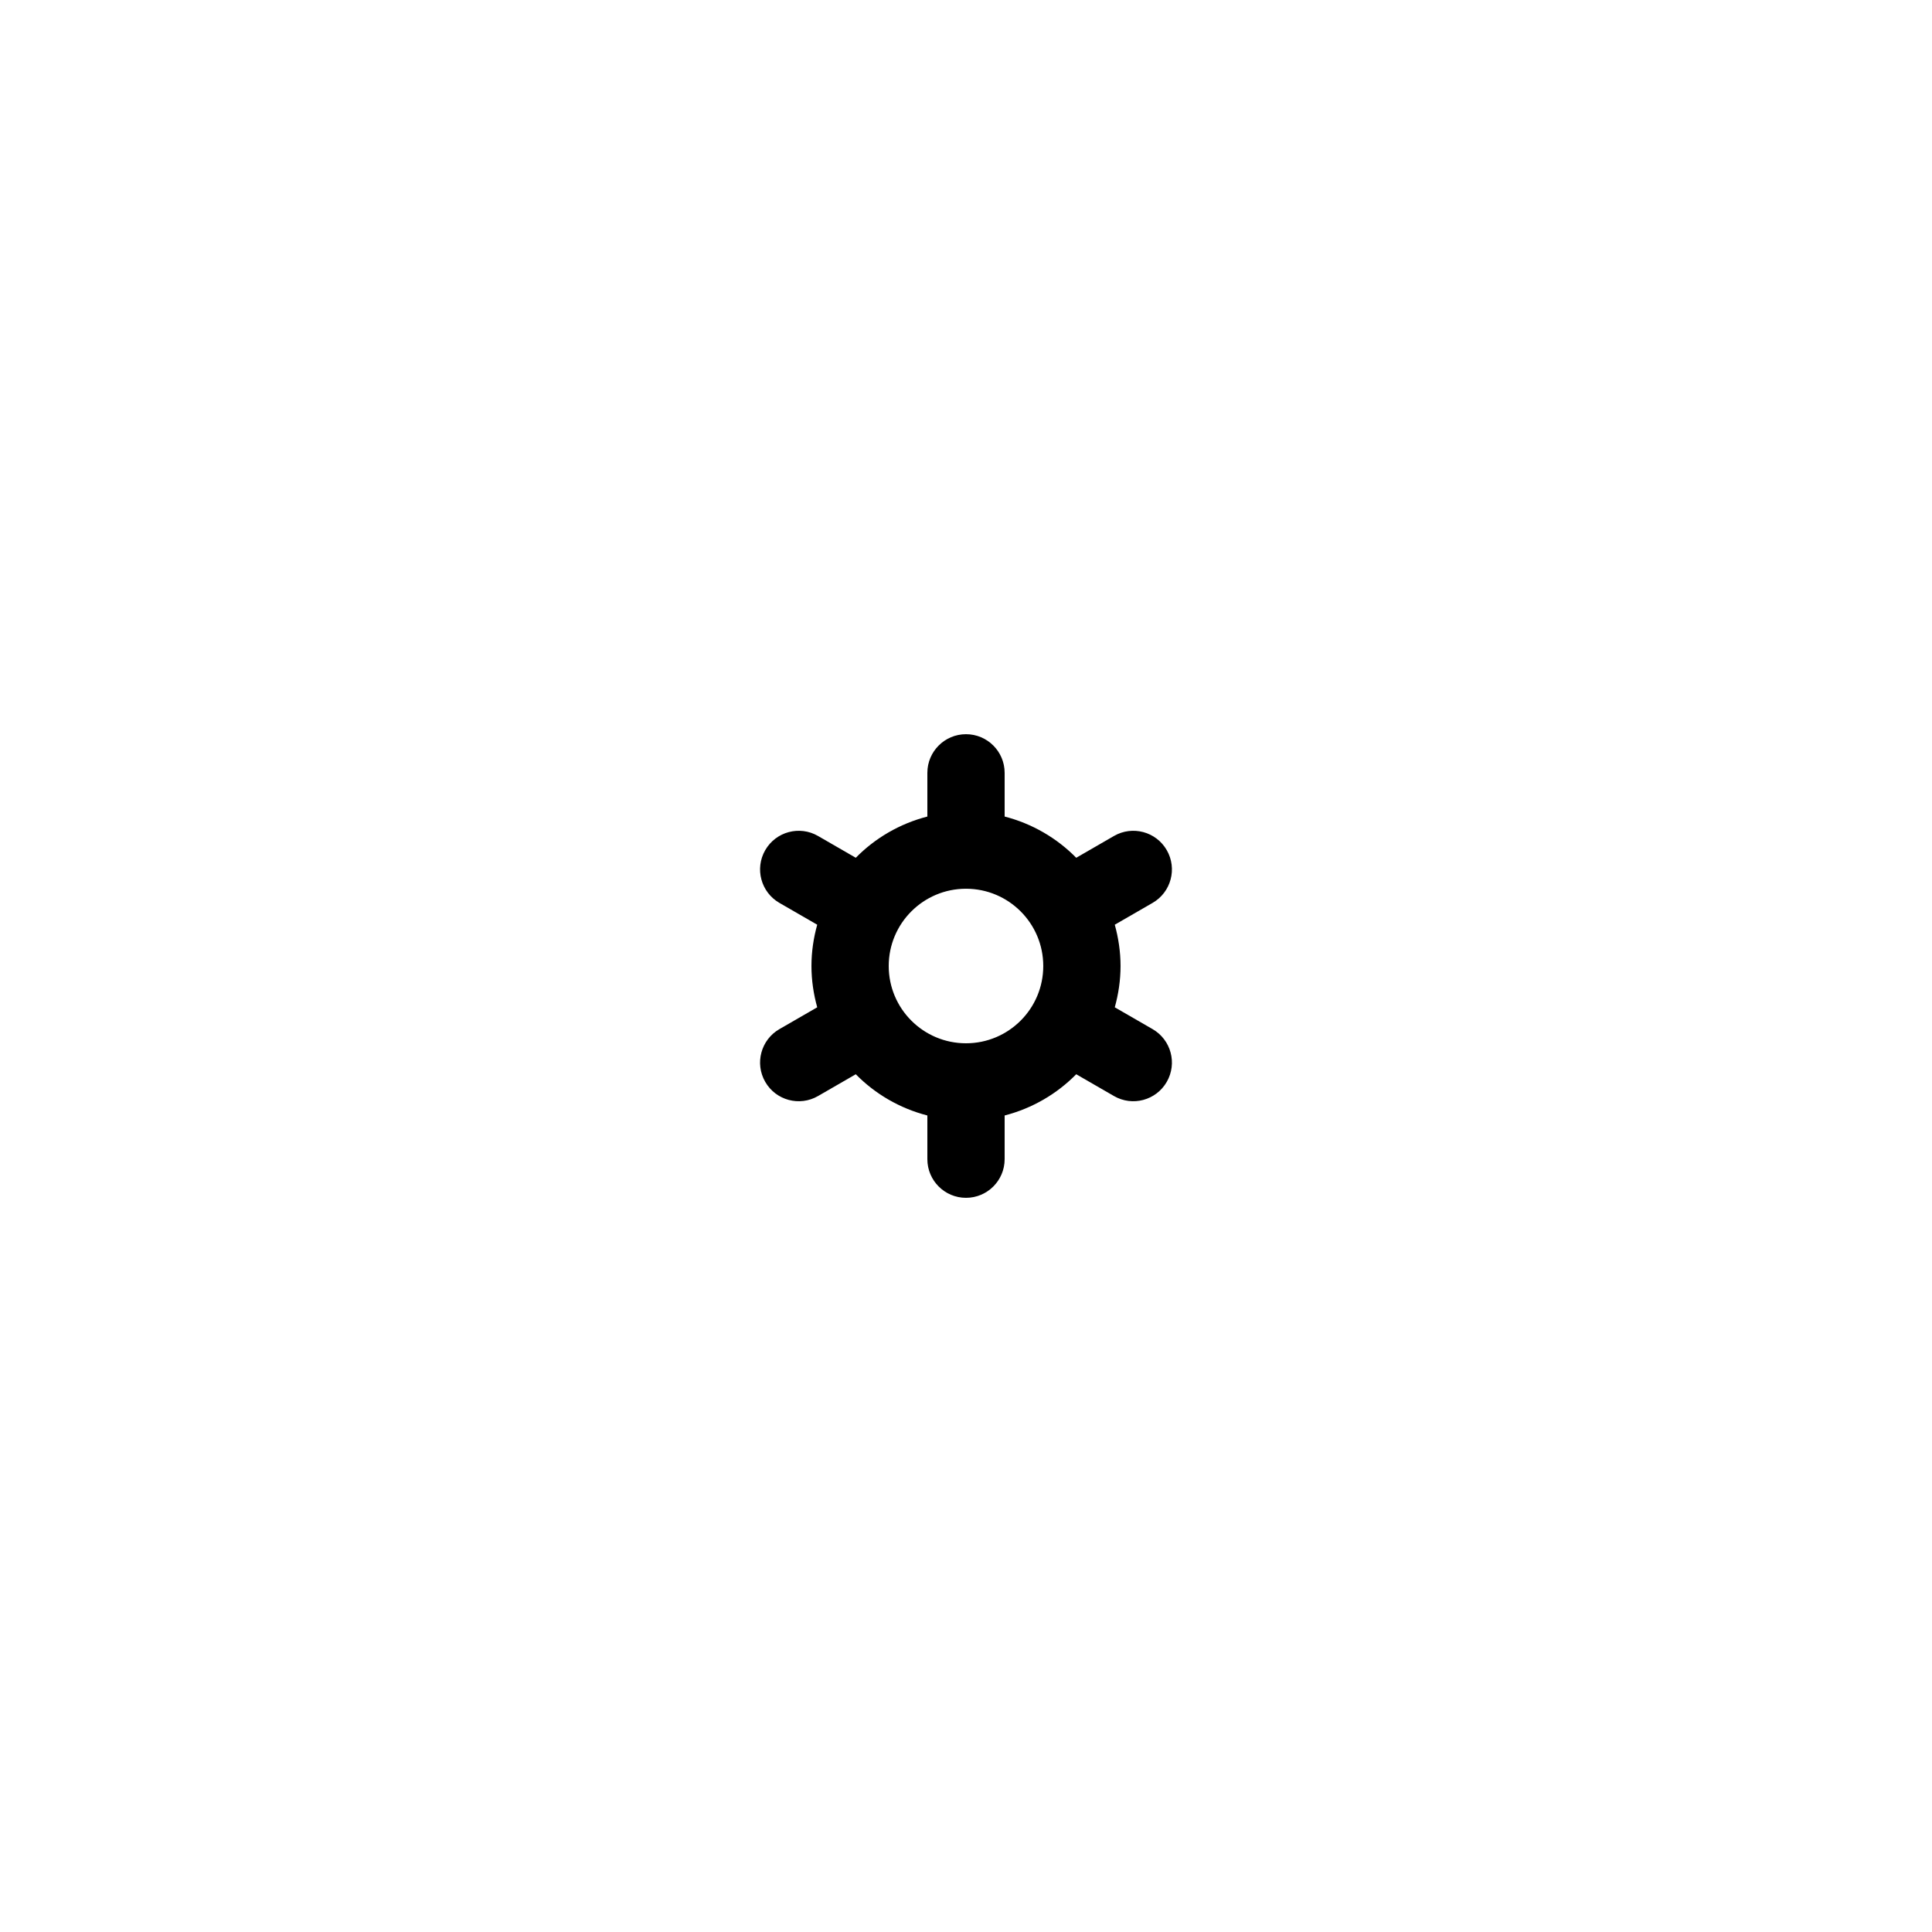
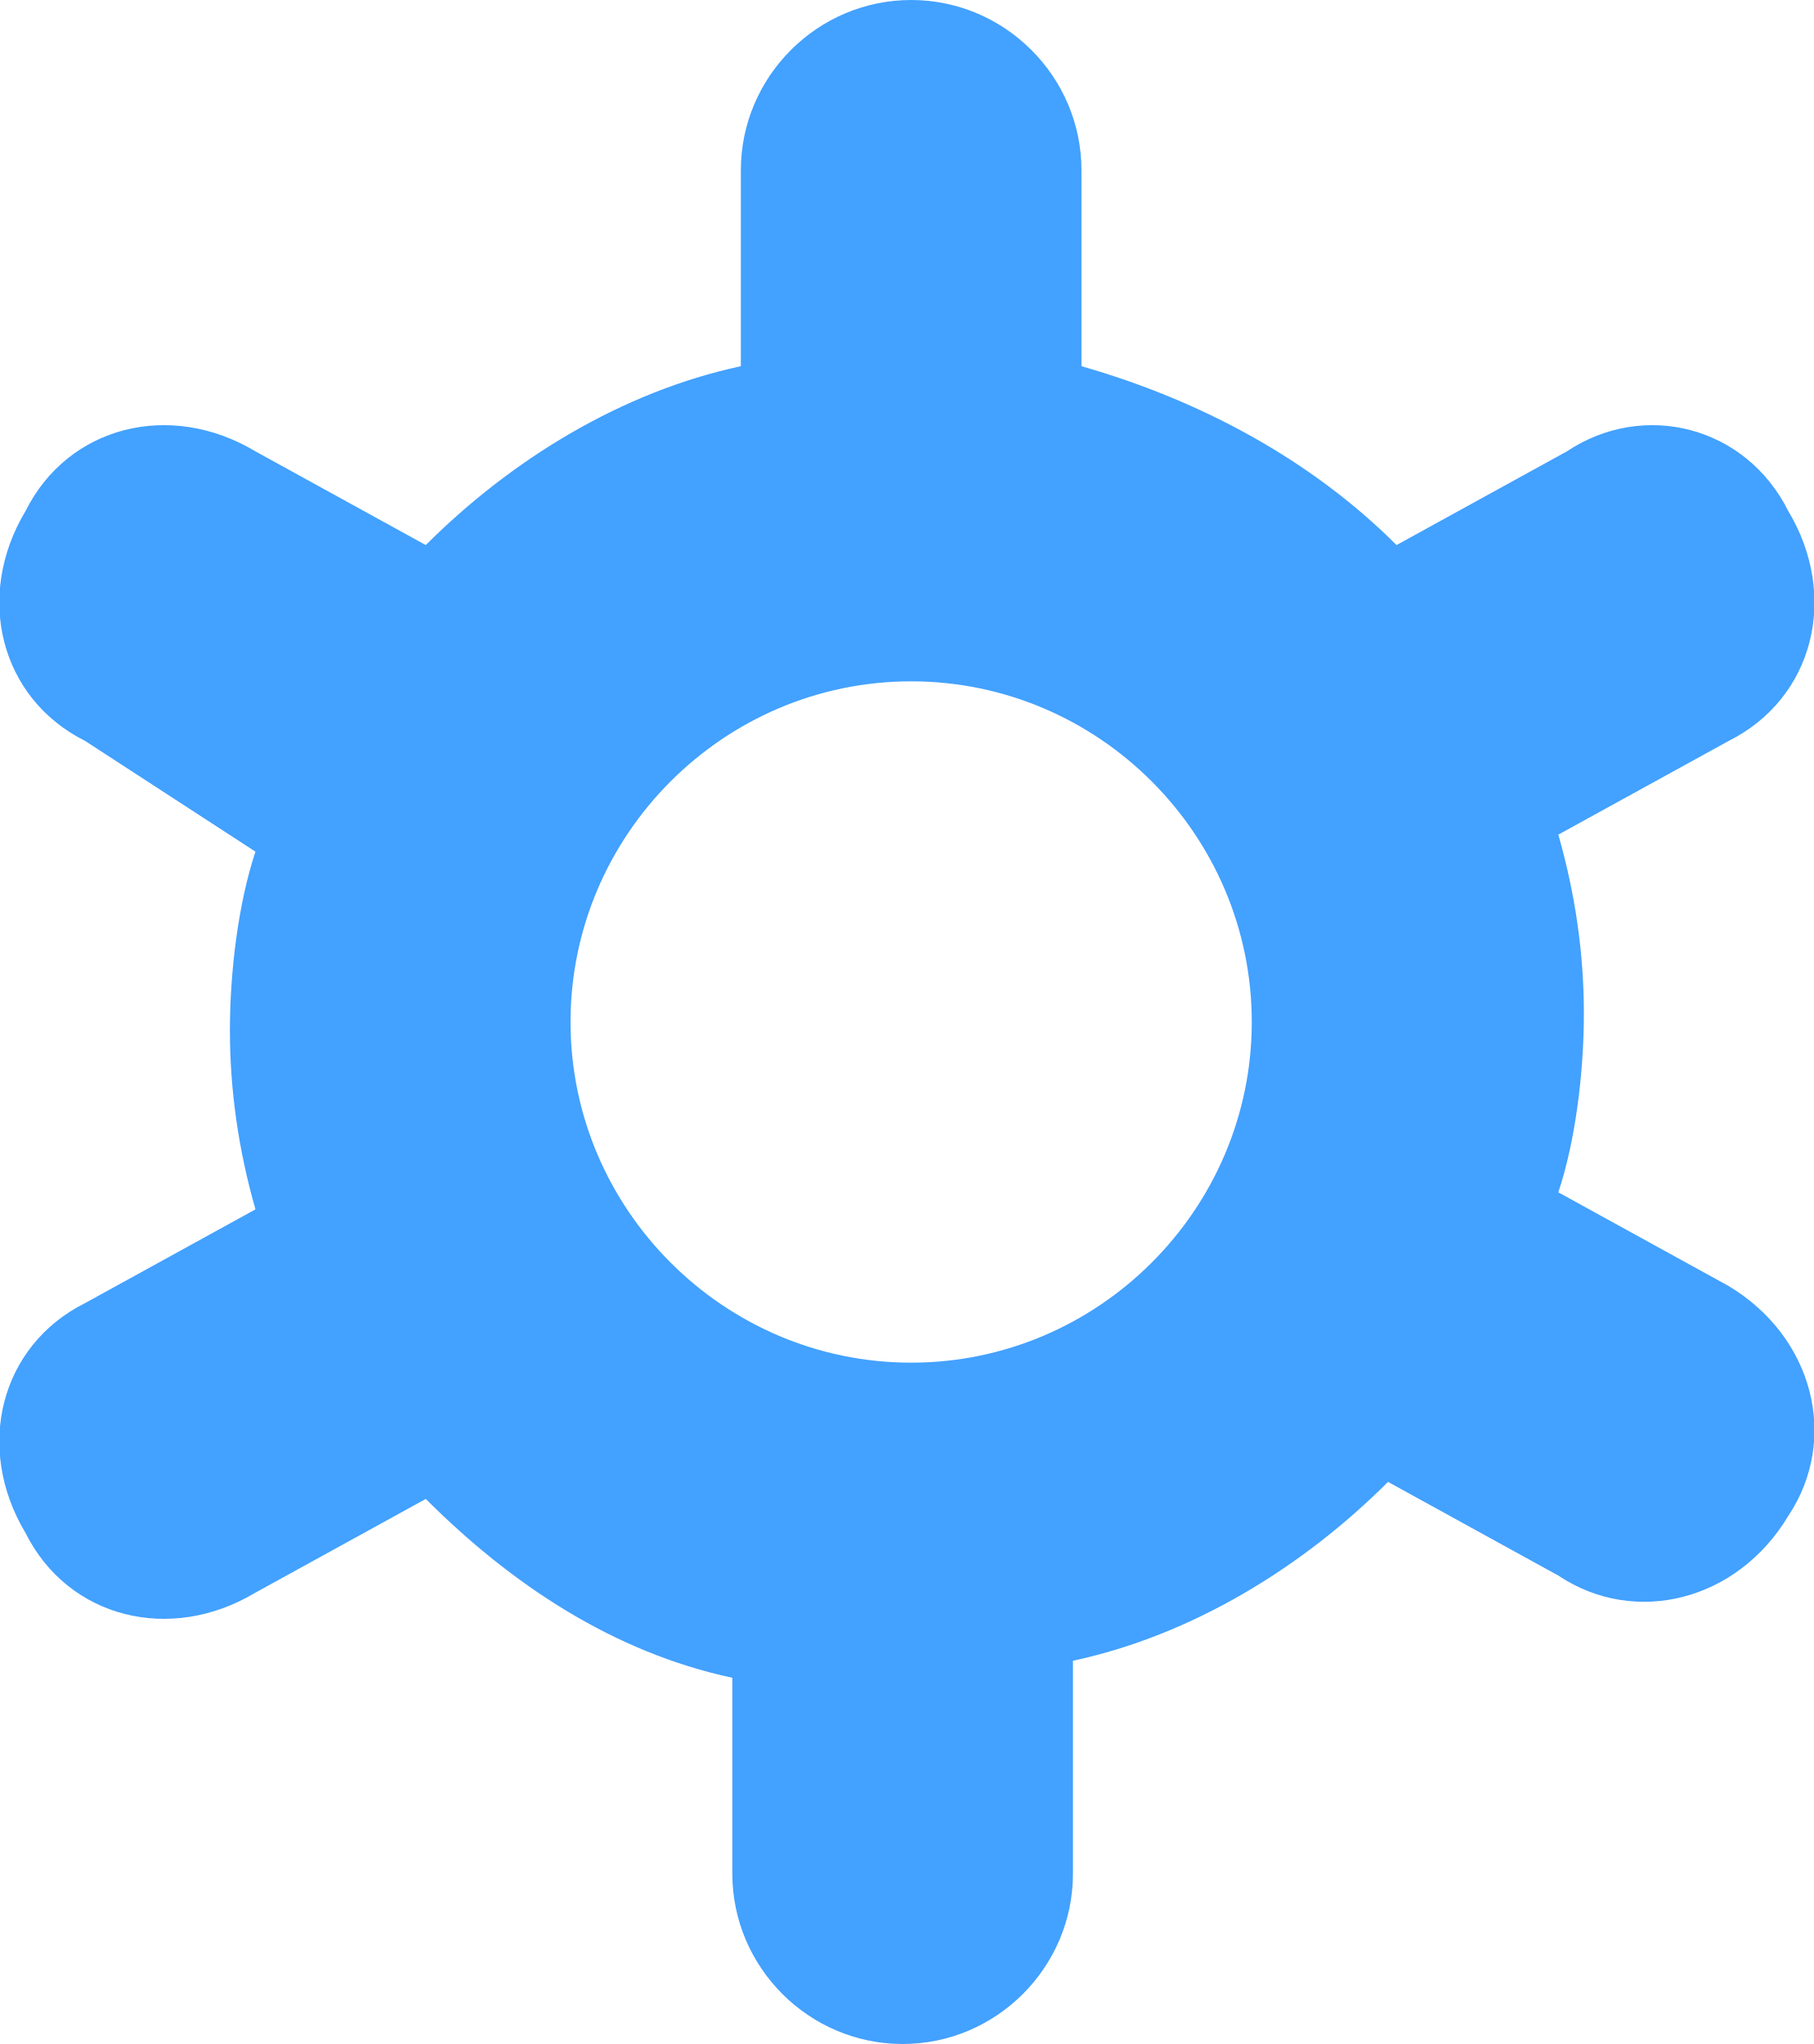
- <svg xmlns="http://www.w3.org/2000/svg" version="1.1" id="Layer_1" x="0px" y="0px" width="100px" height="100px" viewBox="0 0 100 100" enable-background="new 0 0 100 100" xml:space="preserve">
-   <path fill-rule="evenodd" clip-rule="evenodd" d="M59.659,46.733l-1.958,1.13c0.188,0.682,0.298,1.396,0.298,2.137  c0,0.742-0.109,1.456-0.298,2.138l1.958,1.13c0.956,0.553,1.284,1.775,0.731,2.732c-0.552,0.956-1.774,1.284-2.731,0.731  l-1.954-1.128c-1.003,1.02-2.277,1.766-3.705,2.134v2.262c0,1.104-0.896,2-2,2s-2-0.896-2-2v-2.262  c-1.428-0.368-2.703-1.114-3.705-2.134l-1.954,1.128c-0.957,0.553-2.18,0.225-2.731-0.731c-0.553-0.957-0.225-2.18,0.731-2.732  l1.958-1.13c-0.189-0.682-0.298-1.396-0.298-2.138c0-0.741,0.108-1.455,0.298-2.137l-1.958-1.13  c-0.956-0.553-1.284-1.775-0.731-2.732c0.552-0.956,1.774-1.284,2.731-0.731l1.954,1.128c1.002-1.02,2.277-1.766,3.705-2.134v-2.262  c0-1.104,0.896-2,2-2s2,0.896,2,2v2.262c1.428,0.368,2.702,1.114,3.705,2.134l1.954-1.128c0.957-0.553,2.18-0.225,2.731,0.731  C60.943,44.958,60.615,46.181,59.659,46.733z M50,46.001c-2.209,0-4,1.791-4,3.999c0,2.209,1.791,4,4,4s3.999-1.791,3.999-4  C53.999,47.792,52.209,46.001,50,46.001z" />
+ <svg xmlns="http://www.w3.org/2000/svg" version="1.1" id="Layer_1" x="0px" y="0px" viewBox="0 0 21.3 24" style="enable-background:new 0 0 21.3 24;" xml:space="preserve">
+   <style type="text/css">
+ 	.st0{fill-rule:evenodd;clip-rule:evenodd;fill:#43A1FF;}
+ </style>
+   <path class="st0" d="M20.3,8.7l-2,1.1c0.2,0.7,0.3,1.4,0.3,2.1c0,0.7-0.1,1.5-0.3,2.1l2,1.1c1,0.6,1.3,1.8,0.7,2.7  c-0.6,1-1.8,1.3-2.7,0.7l-2-1.1c-1,1-2.3,1.8-3.7,2.1V22c0,1.1-0.9,2-2,2s-2-0.9-2-2v-2.3C7.2,19.4,6,18.6,5,17.6l-2,1.1  C2,19.3,0.8,19,0.3,18C-0.3,17,0,15.8,1,15.3l2-1.1c-0.2-0.7-0.3-1.4-0.3-2.1c0-0.7,0.1-1.5,0.3-2.1L1,8.7C0,8.2-0.3,7,0.3,6  C0.8,5,2,4.7,3,5.3l2,1.1c1-1,2.3-1.8,3.7-2.1V2c0-1.1,0.9-2,2-2s2,0.9,2,2v2.3c1.4,0.4,2.7,1.1,3.7,2.1l2-1.1C19.3,4.7,20.5,5,21,6  C21.6,7,21.3,8.2,20.3,8.7z M10.7,8c-2.2,0-4,1.8-4,4c0,2.2,1.8,4,4,4s4-1.8,4-4C14.7,9.8,12.9,8,10.7,8z" />
</svg>
